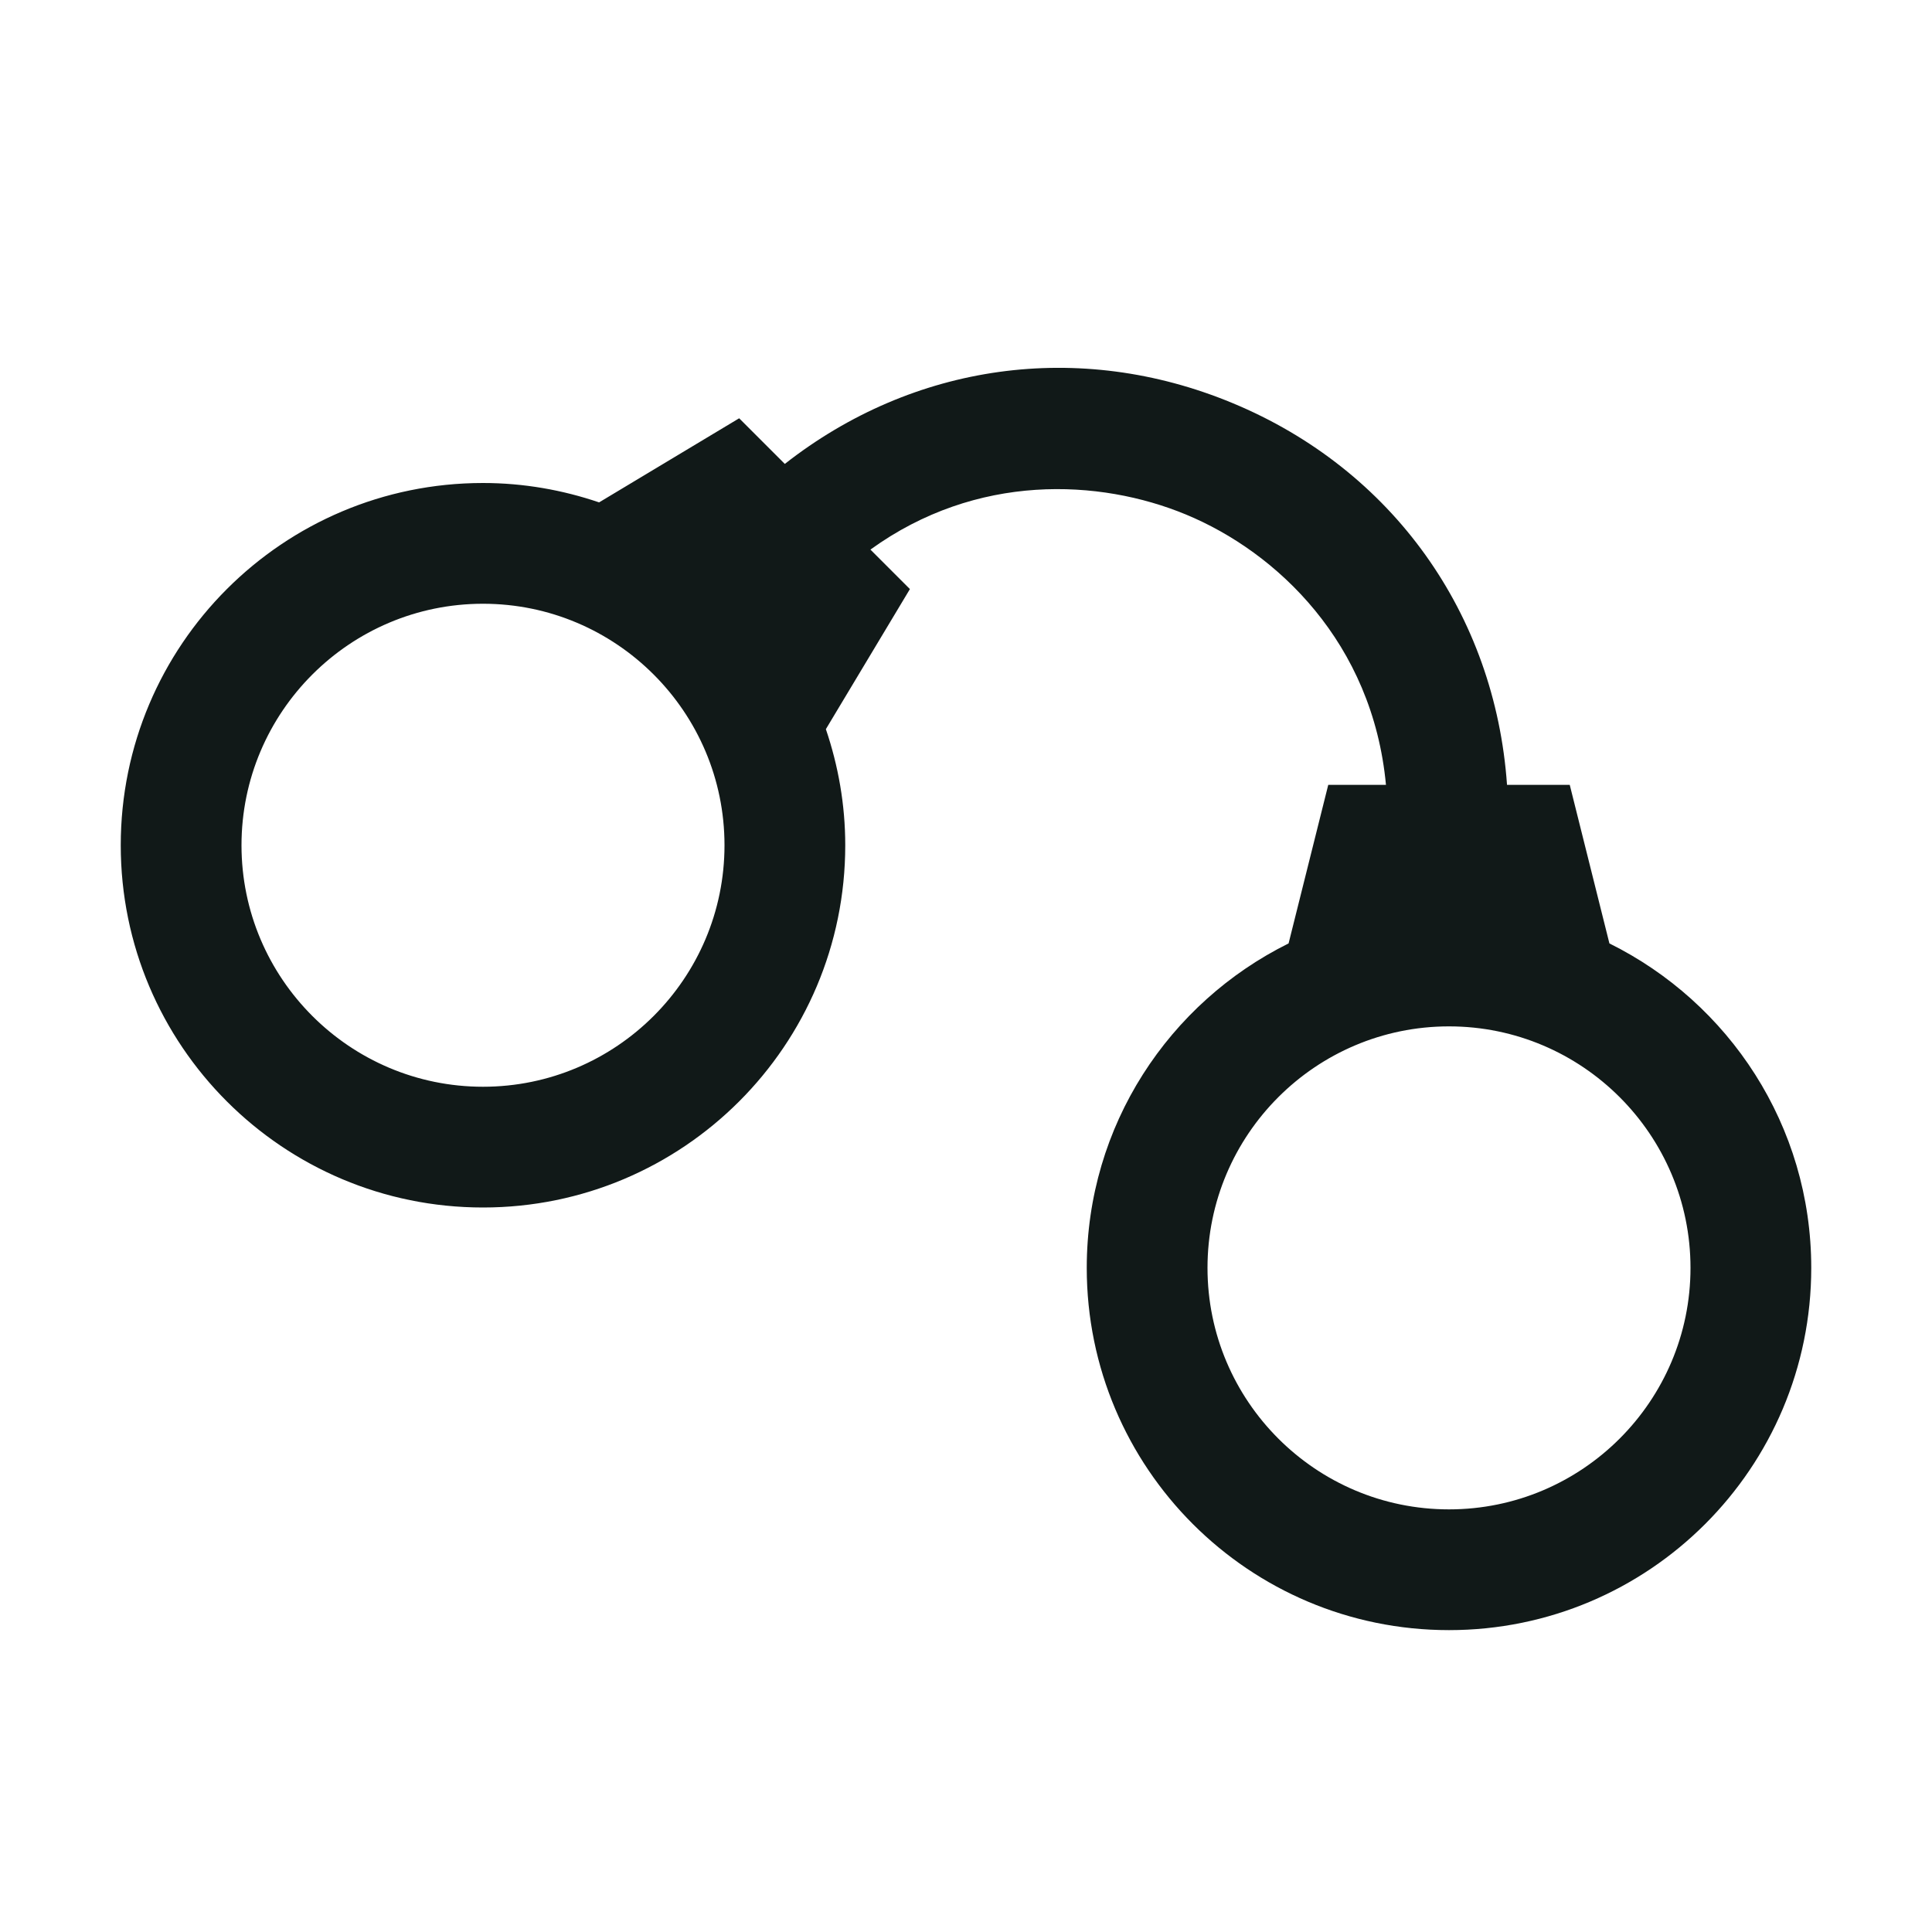
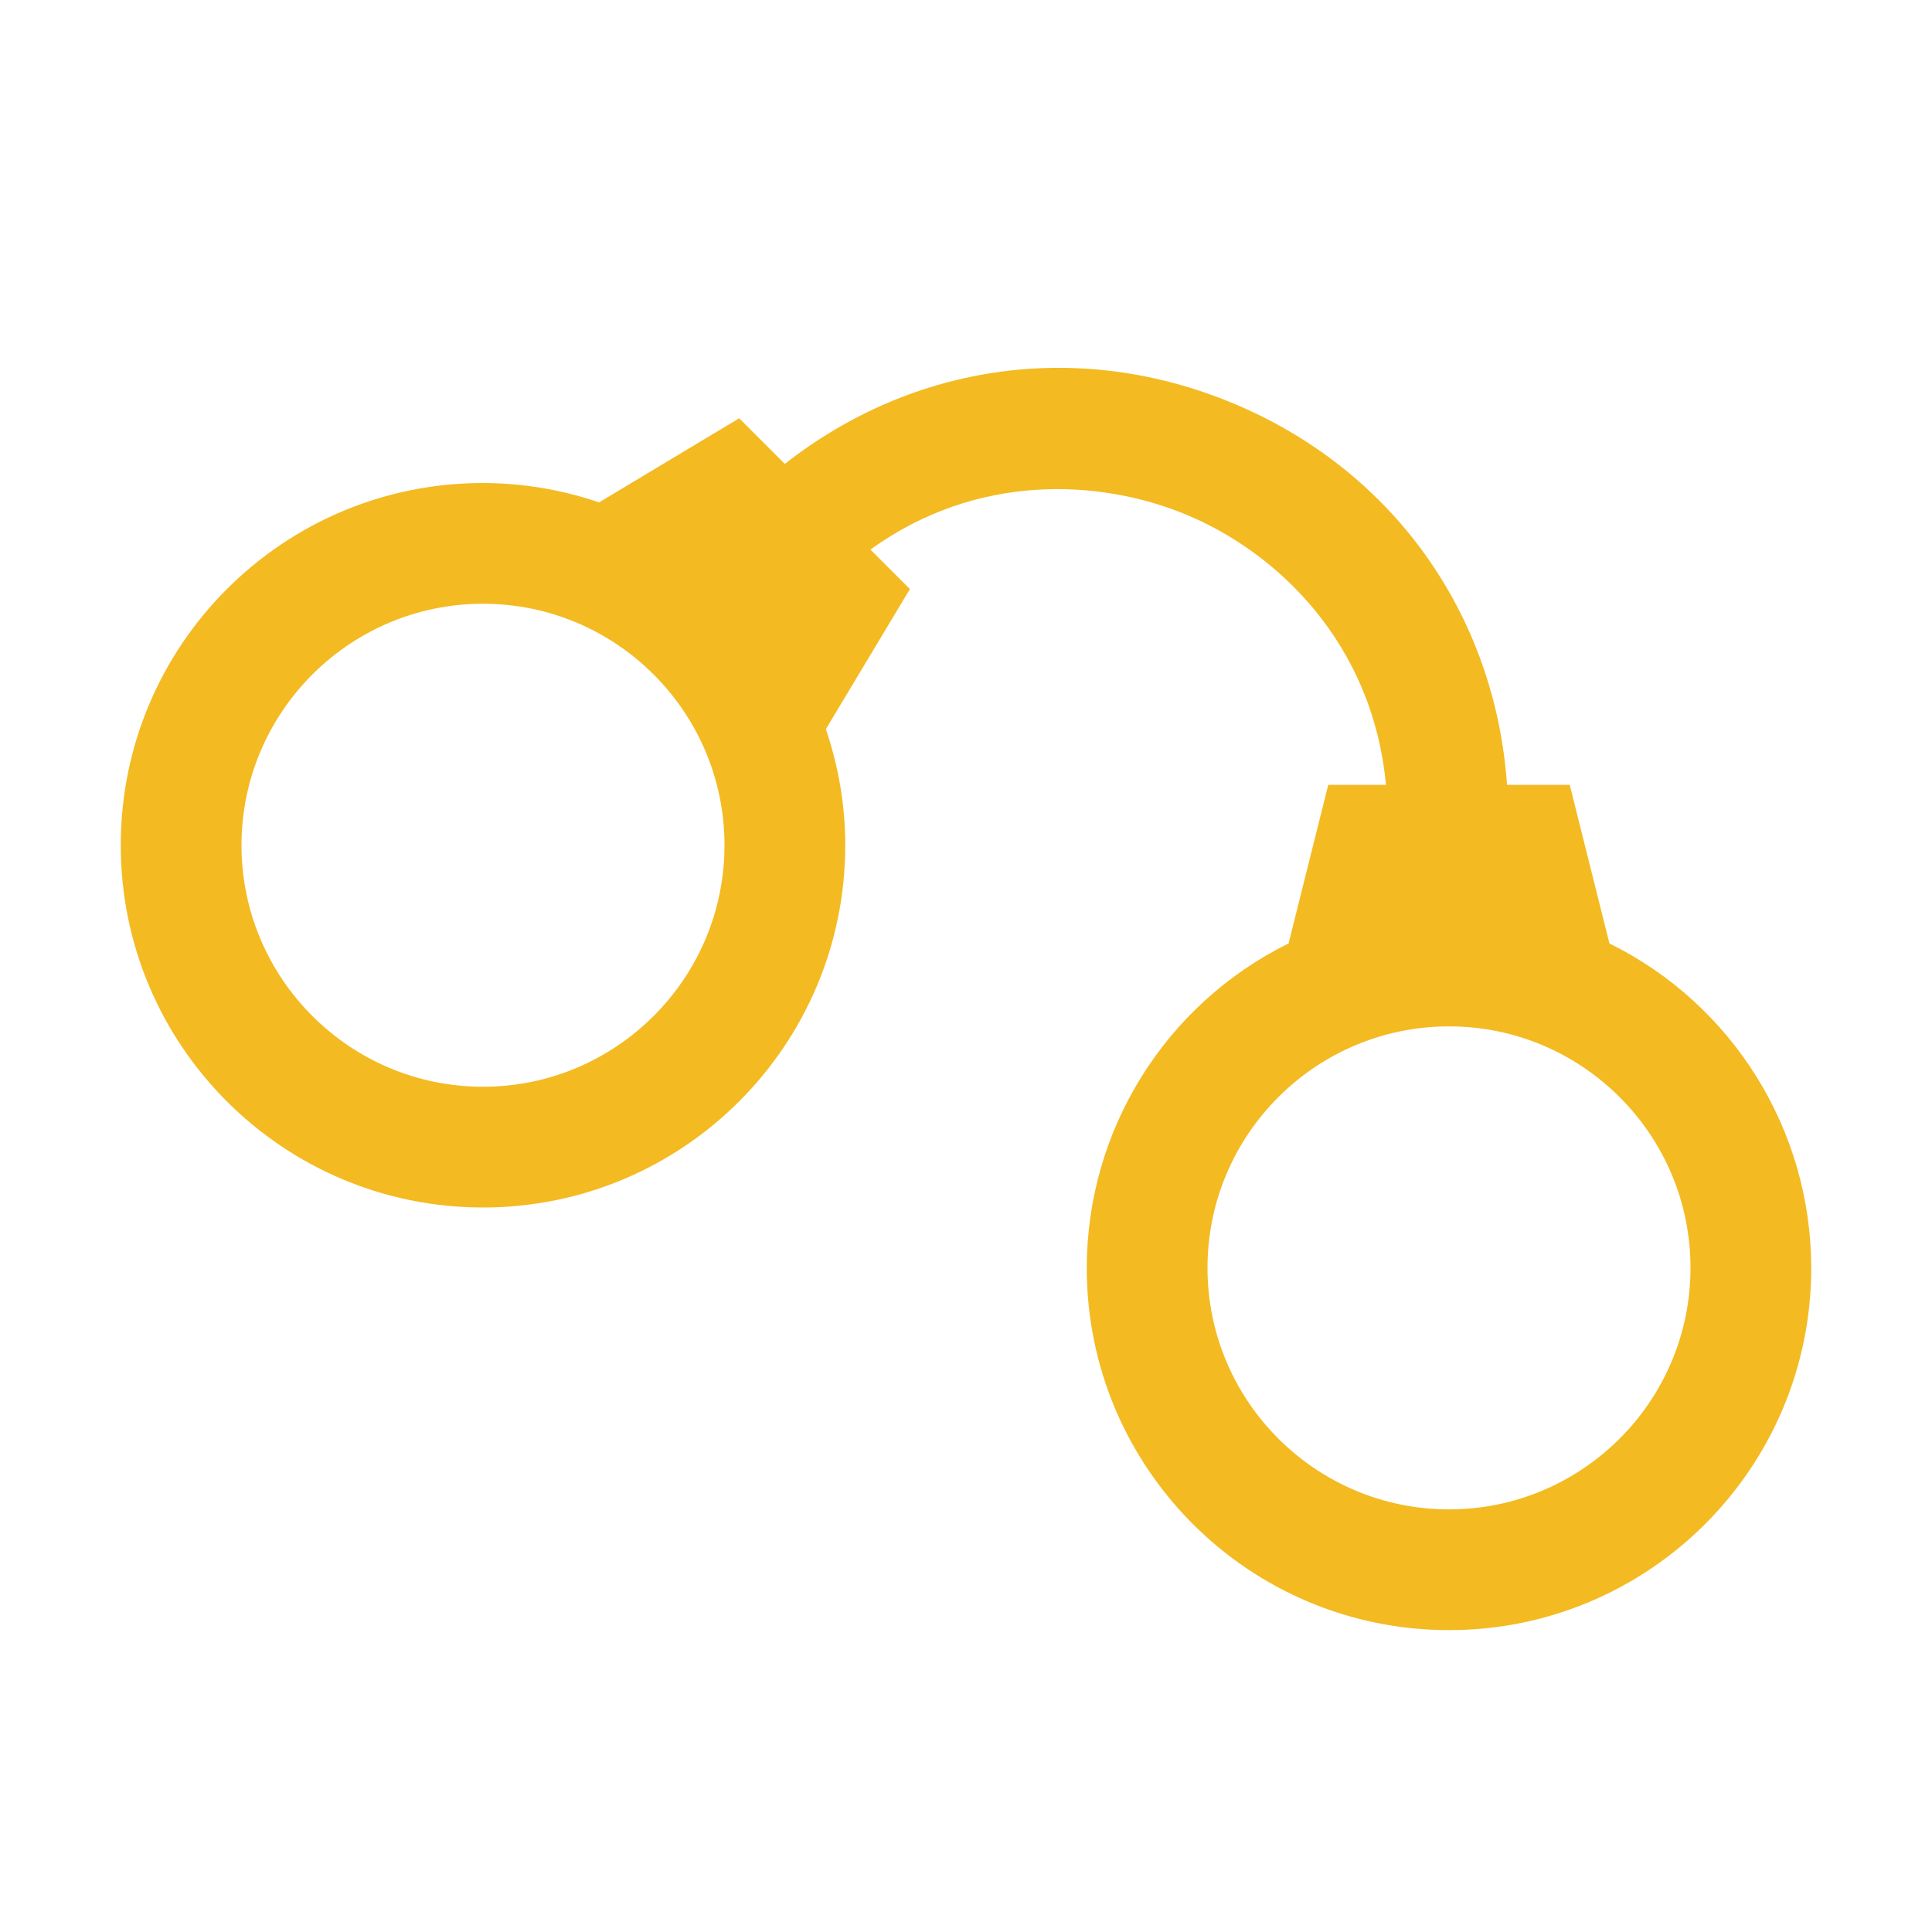
- <svg xmlns="http://www.w3.org/2000/svg" version="1.1" id="Uploaded to svgrepo.com" width="800px" height="800px" viewBox="0 0 32 32" xml:space="preserve">
-   <style type="text/css">
-     .linesandangles_een{fill:#111918;}
- </style>
-   <path class="linesandangles_een" d="M26.657,15.626L26,13h-1.039c-0.198-2.827-1.892-5.224-4.552-6.326     c-2.537-1.051-5.286-0.656-7.41,1.01l-0.756-0.756L9.923,8.321C9.319,8.116,8.674,8,8,8c-3.314,0-6,2.686-6,6s2.686,6,6,6     s6-2.686,6-6c0-0.674-0.116-1.319-0.321-1.923l1.392-2.32l-0.654-0.654c1.76-1.273,3.796-1.173,5.226-0.581     c1.507,0.624,3.092,2.123,3.313,4.478H22l-0.657,2.626C19.364,16.607,18,18.641,18,21c0,3.314,2.686,6,6,6s6-2.686,6-6     C30,18.641,28.636,16.607,26.657,15.626z M8,18c-2.206,0-4-1.794-4-4s1.794-4,4-4c2.206,0,4,1.794,4,4S10.206,18,8,18z M24,25     c-2.206,0-4-1.794-4-4s1.794-4,4-4c2.206,0,4,1.794,4,4S26.206,25,24,25z" />
+ <svg xmlns="http://www.w3.org/2000/svg" xml:space="preserve" width="800" height="800" viewBox="0 0 32 32">
+   <path d="M26.657 15.626 26 13h-1.039c-.198-2.827-1.892-5.224-4.552-6.326-2.537-1.051-5.286-.656-7.41 1.01l-.756-.756-2.32 1.393A6 6 0 0 0 8 8a6 6 0 1 0 6 6c0-.674-.116-1.319-.321-1.923l1.392-2.32-.654-.654c1.76-1.273 3.796-1.173 5.226-.581 1.507.624 3.092 2.123 3.313 4.478H22l-.657 2.626A6 6 0 0 0 18 21a6 6 0 1 0 12 0 6 6 0 0 0-3.343-5.374M8 18c-2.206 0-4-1.794-4-4s1.794-4 4-4 4 1.794 4 4-1.794 4-4 4m16 7c-2.206 0-4-1.794-4-4s1.794-4 4-4 4 1.794 4 4-1.794 4-4 4" style="fill:#f3ba22" />
</svg>
